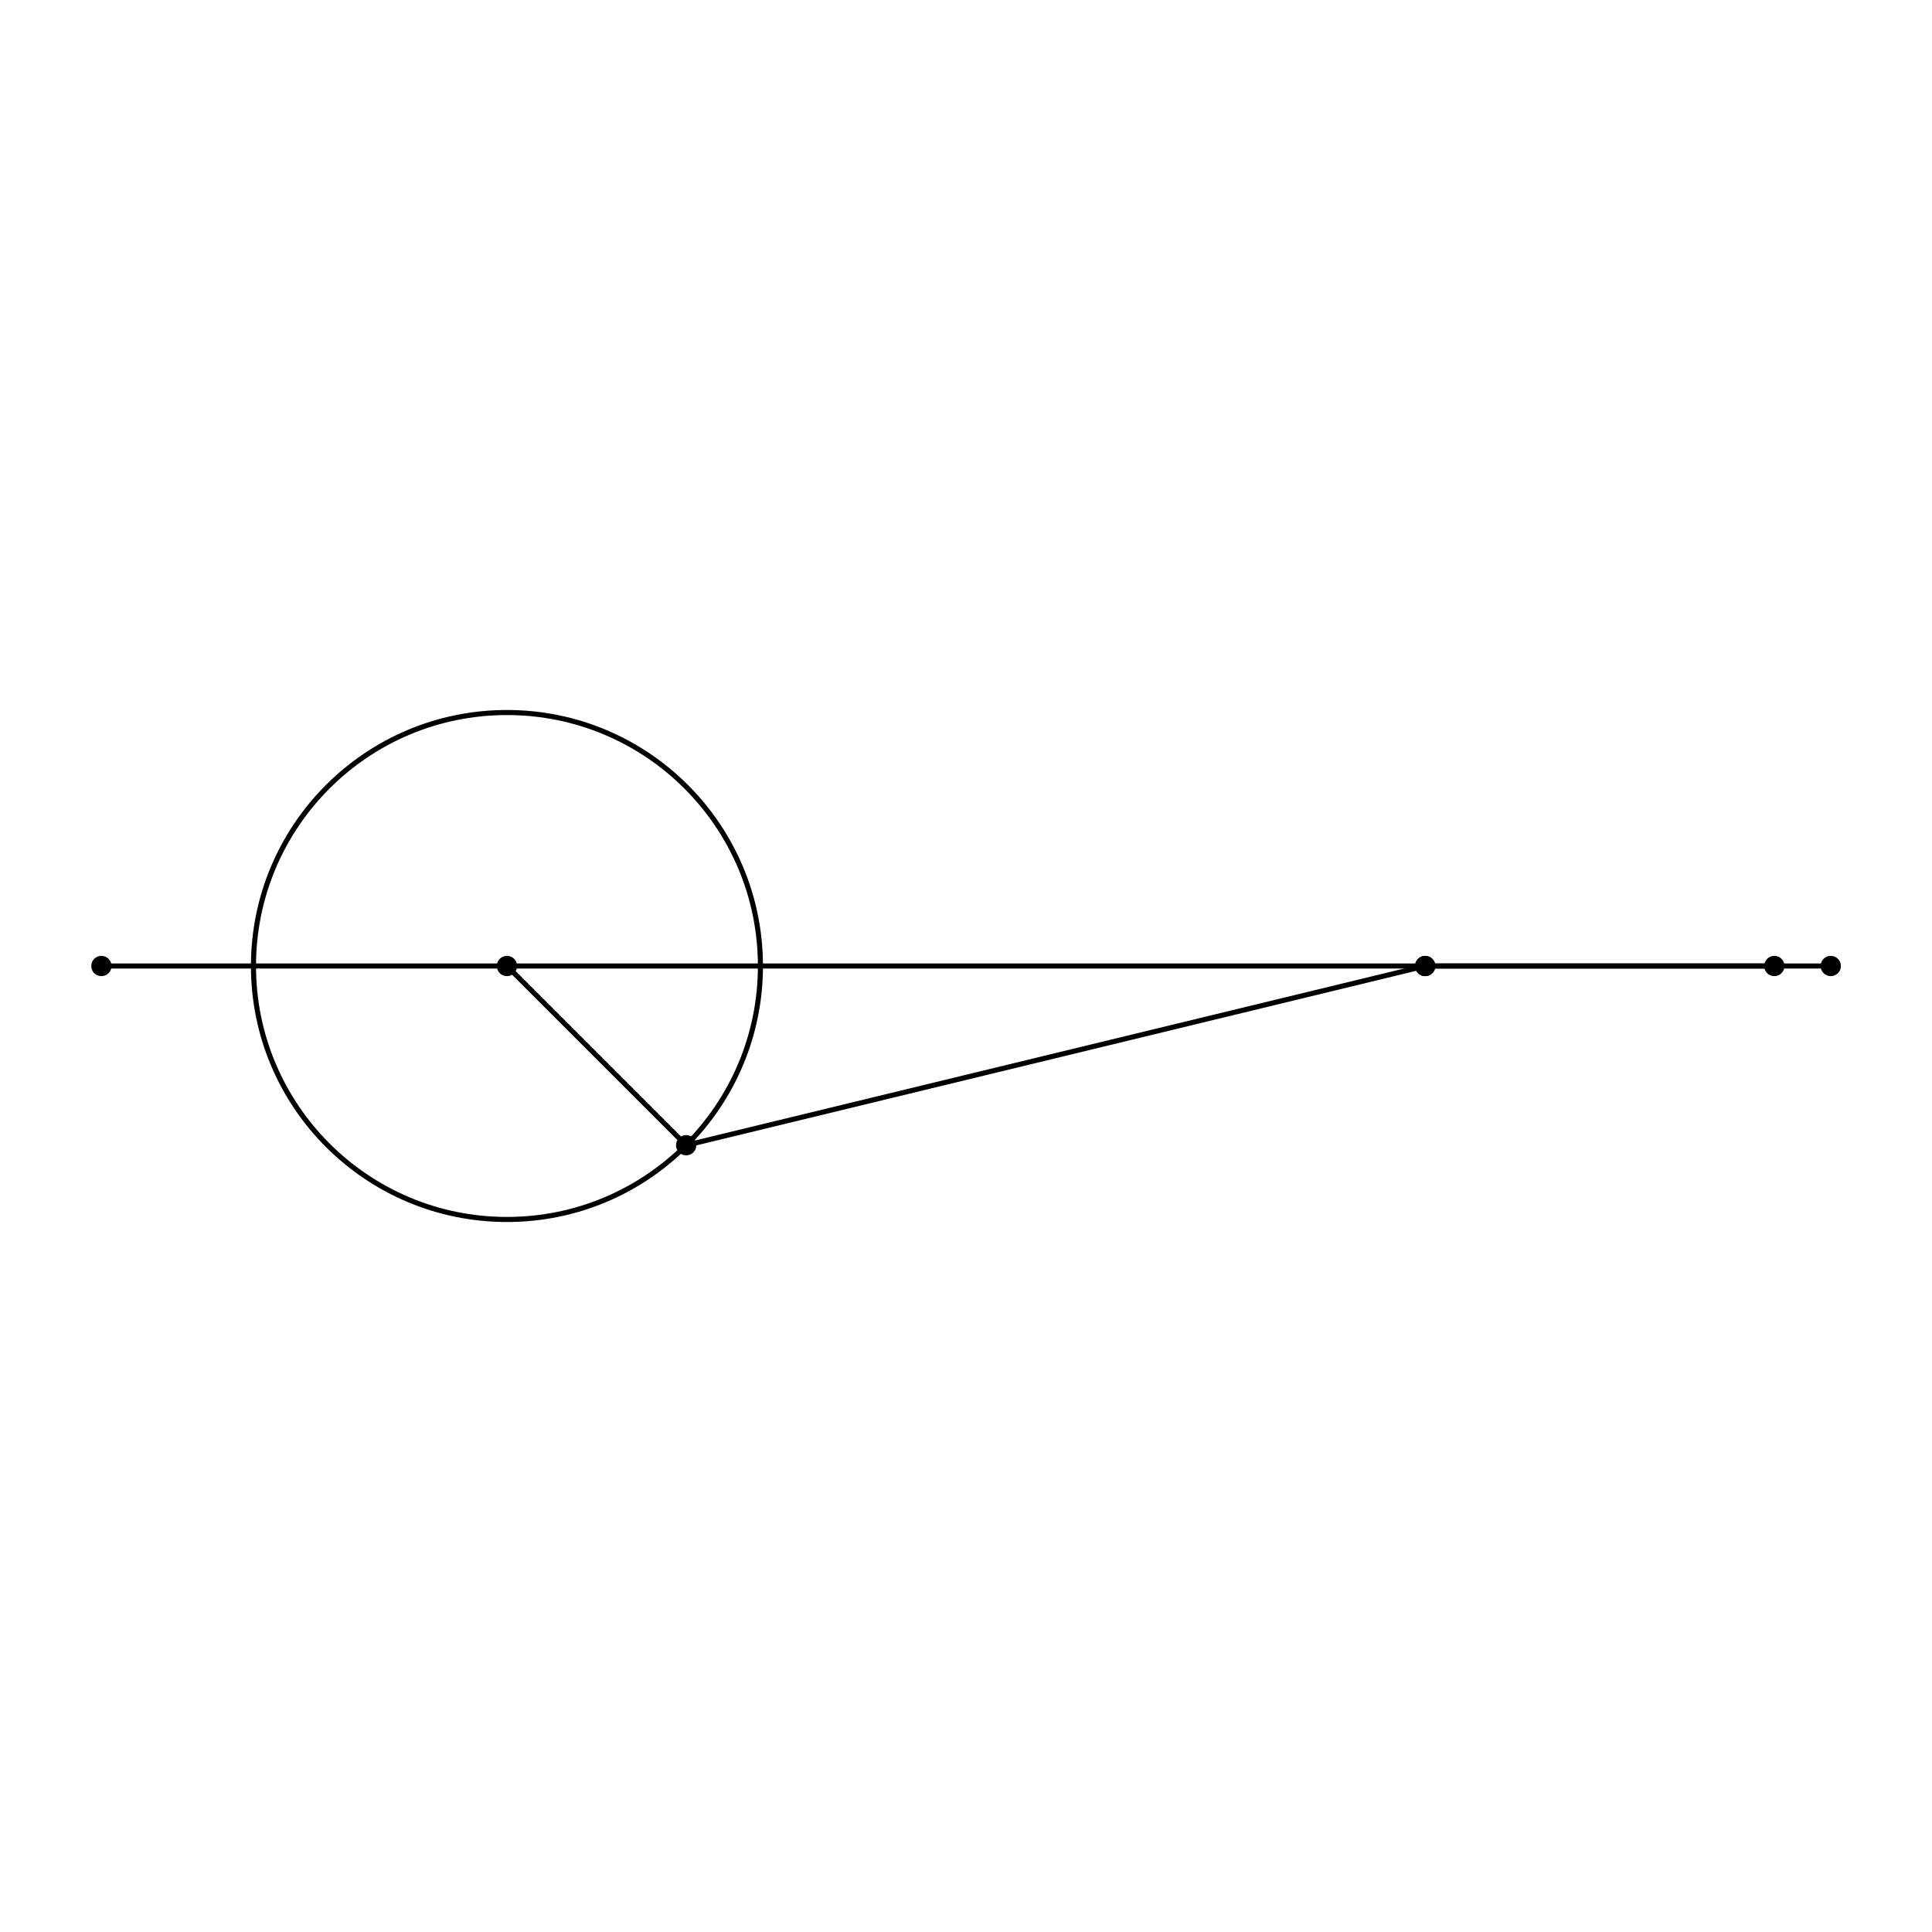
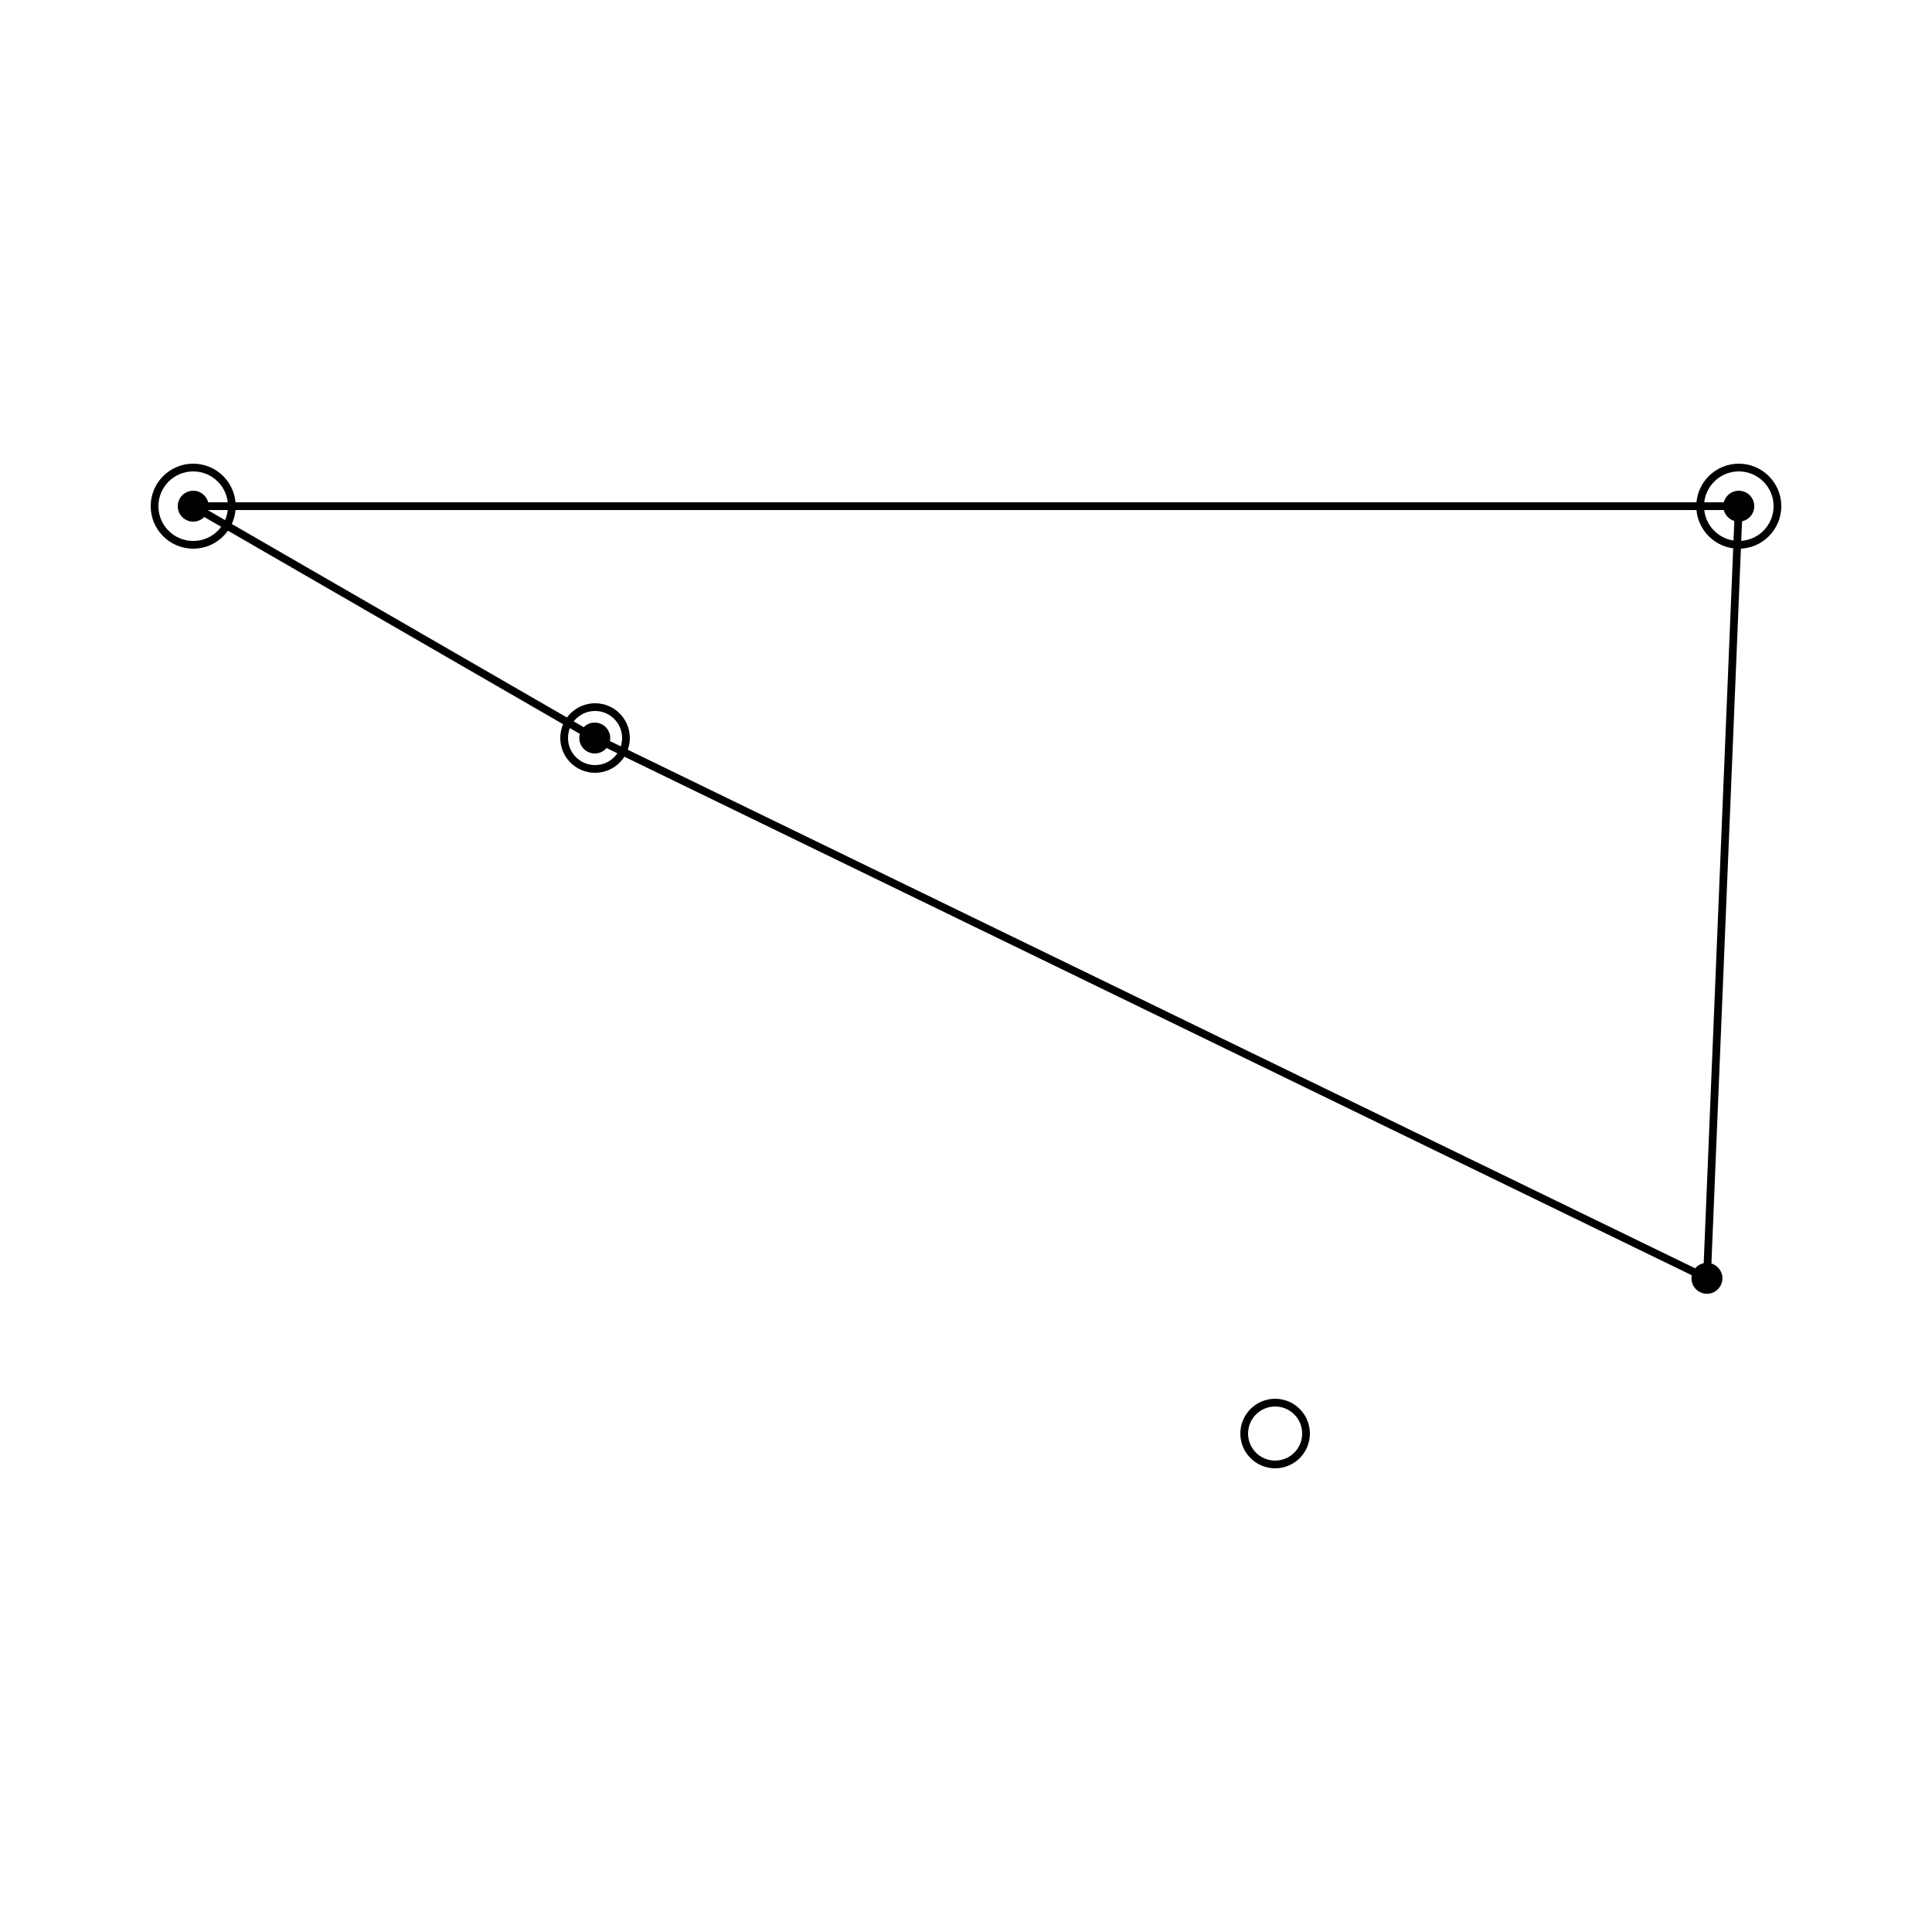
- <svg xmlns="http://www.w3.org/2000/svg" viewBox="-100.0 -70.0 381.1 140.0" width="800" height="800">
-   <line id="conrod" x1="35.355" y1="35.355" x2="181.129" y2="0" stroke="black" />
-   <circle id="crank_center" cx="0" cy="0" r="2" fill="black" />
-   <circle id="crank_path" cx="0" cy="0" r="50" fill="none" stroke="black" />
-   <circle id="crank_pin" cx="35.355" cy="35.355" r="2" fill="black" />
-   <line id="crankshaft" x1="0" y1="0" x2="35.355" y2="35.355" stroke="black" />
-   <line id="cylinder_wall" x1="-80" y1="0" x2="250" y2="0" stroke="black" />
-   <circle id="guide_left" cx="-80" cy="0" r="2" fill="black" />
-   <circle id="guide_right" cx="250" cy="0" r="2" fill="black" />
-   <line id="piston" x1="181.129" y1="0" x2="261.129" y2="0" stroke="black" />
-   <circle id="piston_back" cx="181.129" cy="0" r="2" fill="black" />
-   <circle id="piston_front" cx="261.129" cy="0" r="2" fill="black" />
-   <circle id="wrist_pin" cx="181.129" cy="0" r="2" fill="black" />
+ <svg xmlns="http://www.w3.org/2000/svg" viewBox="-25.0 -25.0 250.0 169.0" width="800" height="800">
+   <line id="coupler" x1="51.962" y1="30" x2="195.878" y2="99.915" stroke="black" />
+   <line id="crank" x1="0" y1="0" x2="51.962" y2="30" stroke="black" />
+   <circle id="crank_end" cx="51.962" cy="30" r="2" fill="black" />
+   <line id="ground" x1="0" y1="0" x2="200" y2="0" stroke="black" />
+   <circle id="ground_a" cx="0" cy="0" r="2" fill="black" />
+   <circle id="ground_b" cx="200" cy="0" r="2" fill="black" />
+   <circle id="joint_1" cx="52" cy="30" r="4" fill="none" stroke="black" />
+   <circle id="joint_2" cx="140" cy="120" r="4" fill="none" stroke="black" />
+   <circle id="pivot_a" cx="0" cy="0" r="5" fill="none" stroke="black" />
+   <circle id="pivot_b" cx="200" cy="0" r="5" fill="none" stroke="black" />
+   <line id="rocker" x1="195.878" y1="99.915" x2="200" y2="0" stroke="black" />
+   <circle id="rocker_end" cx="195.878" cy="99.915" r="2" fill="black" />
</svg>
